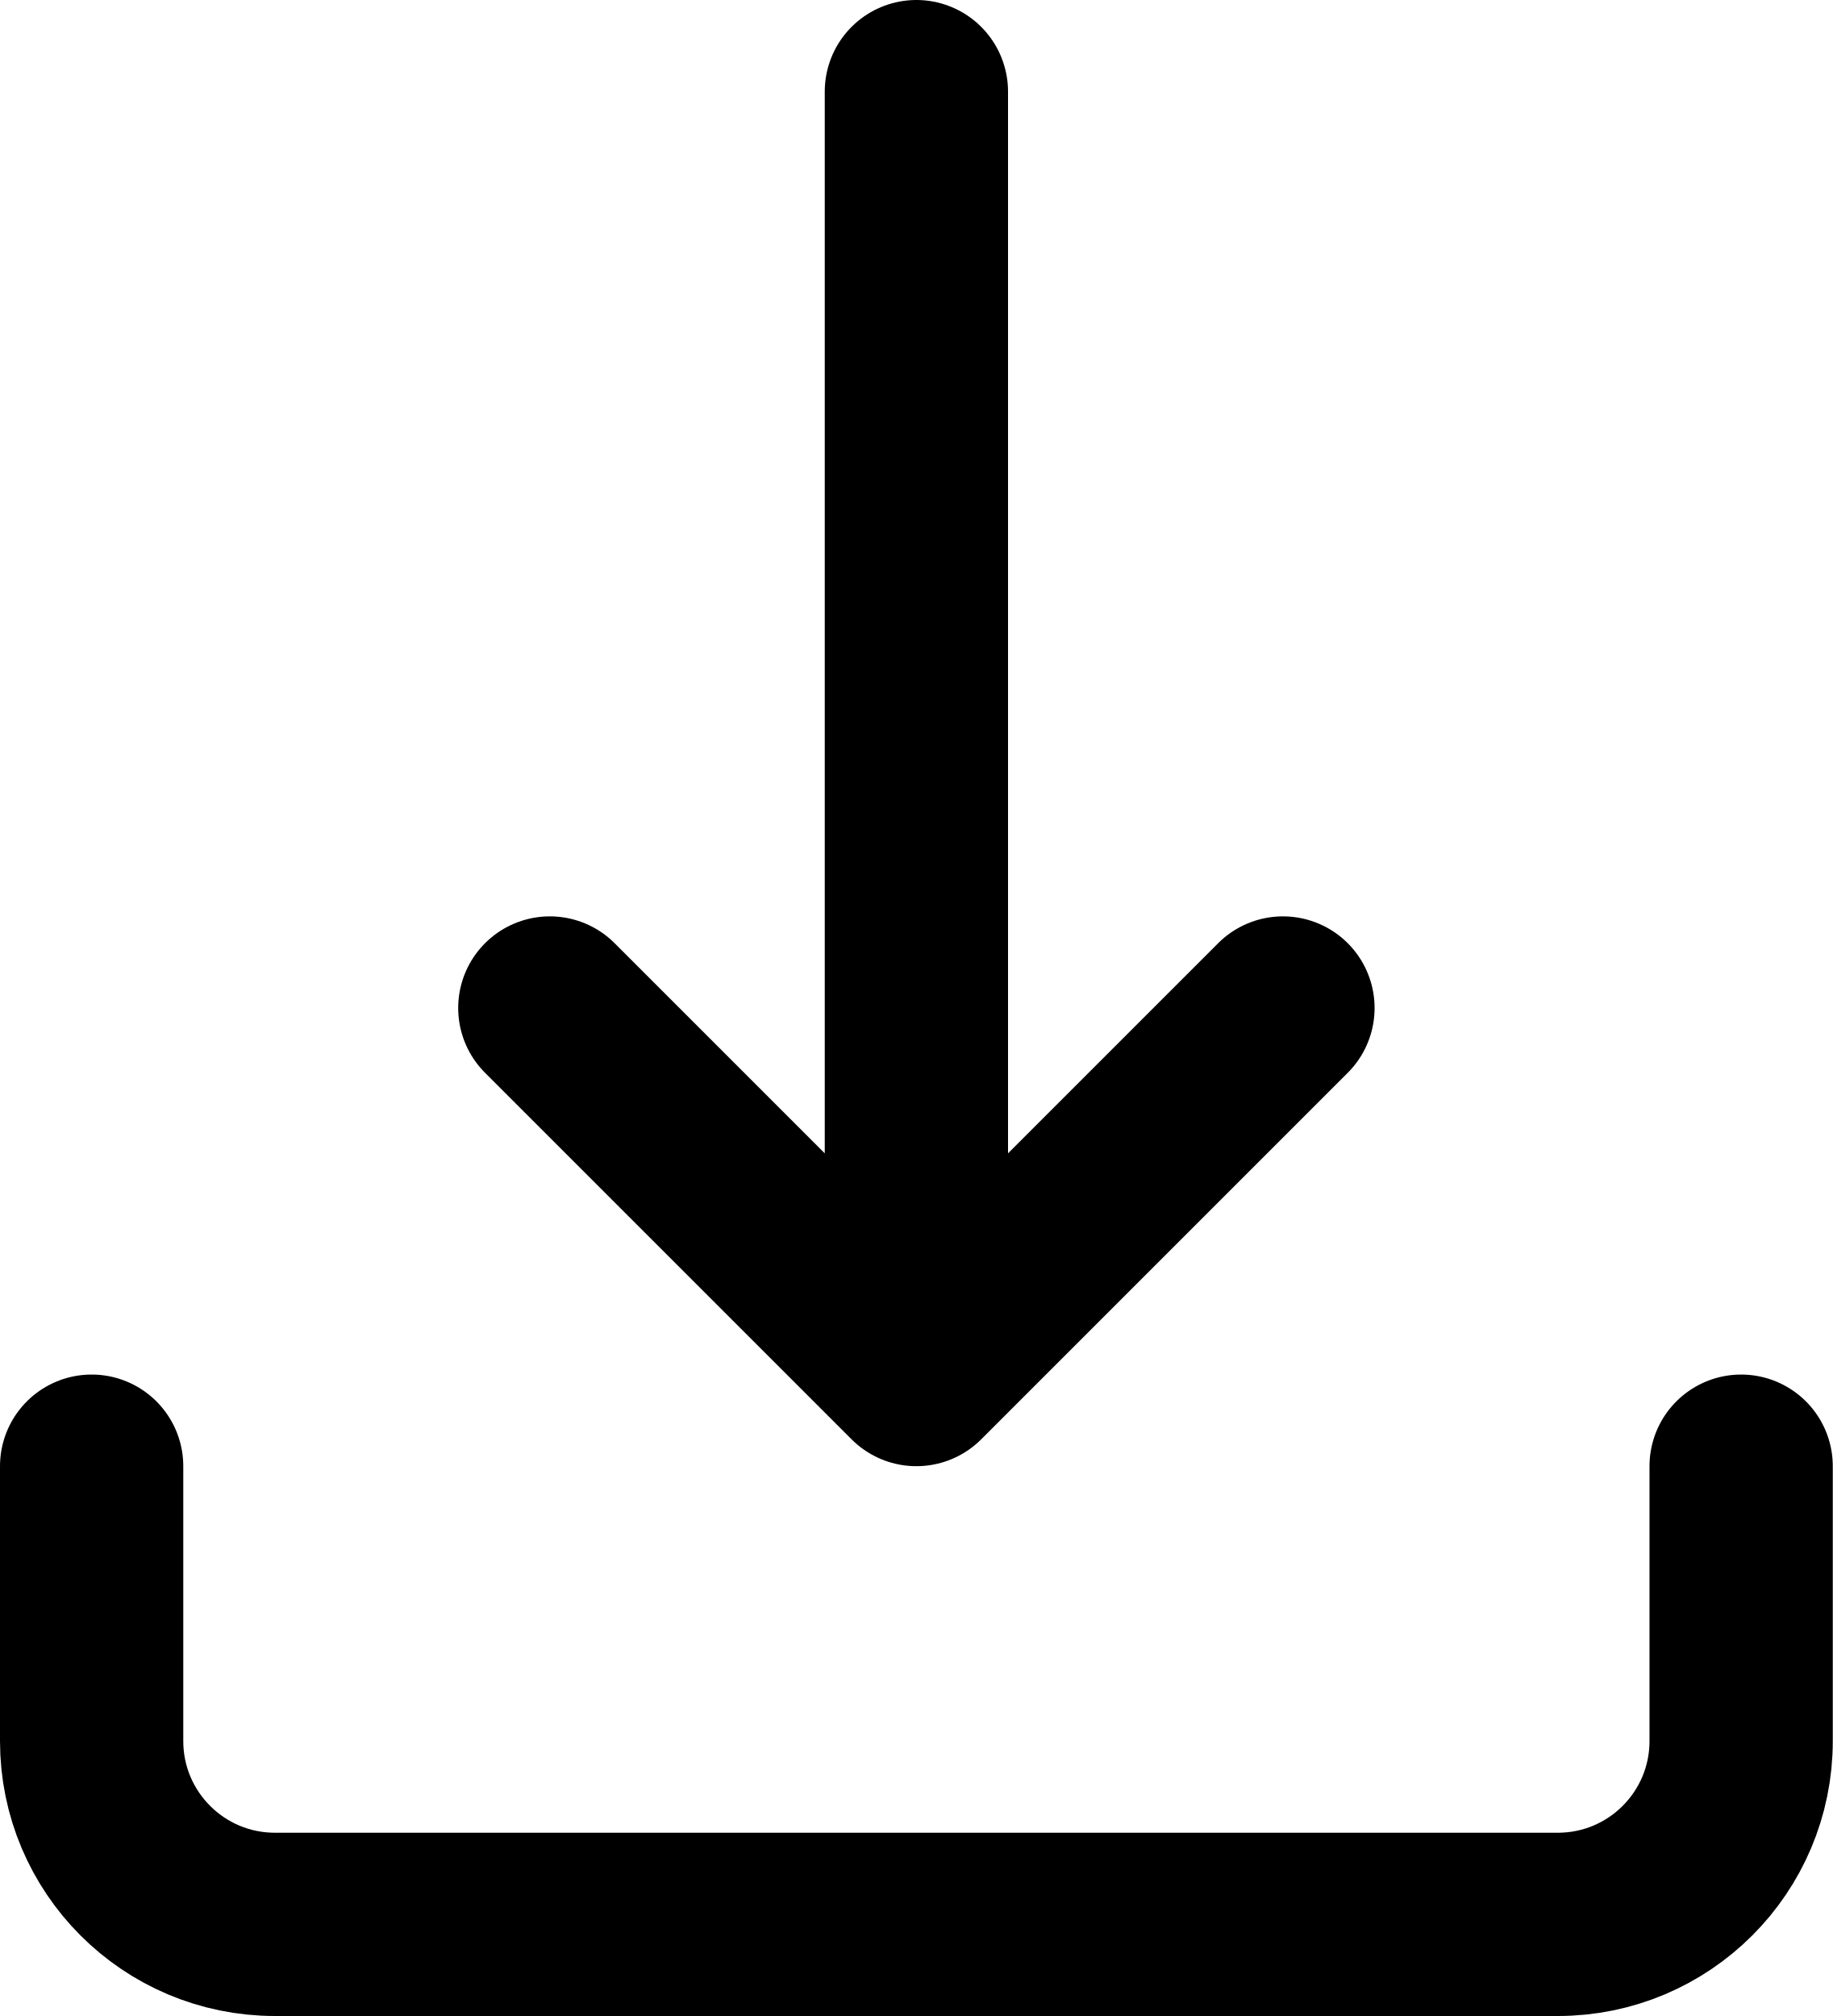
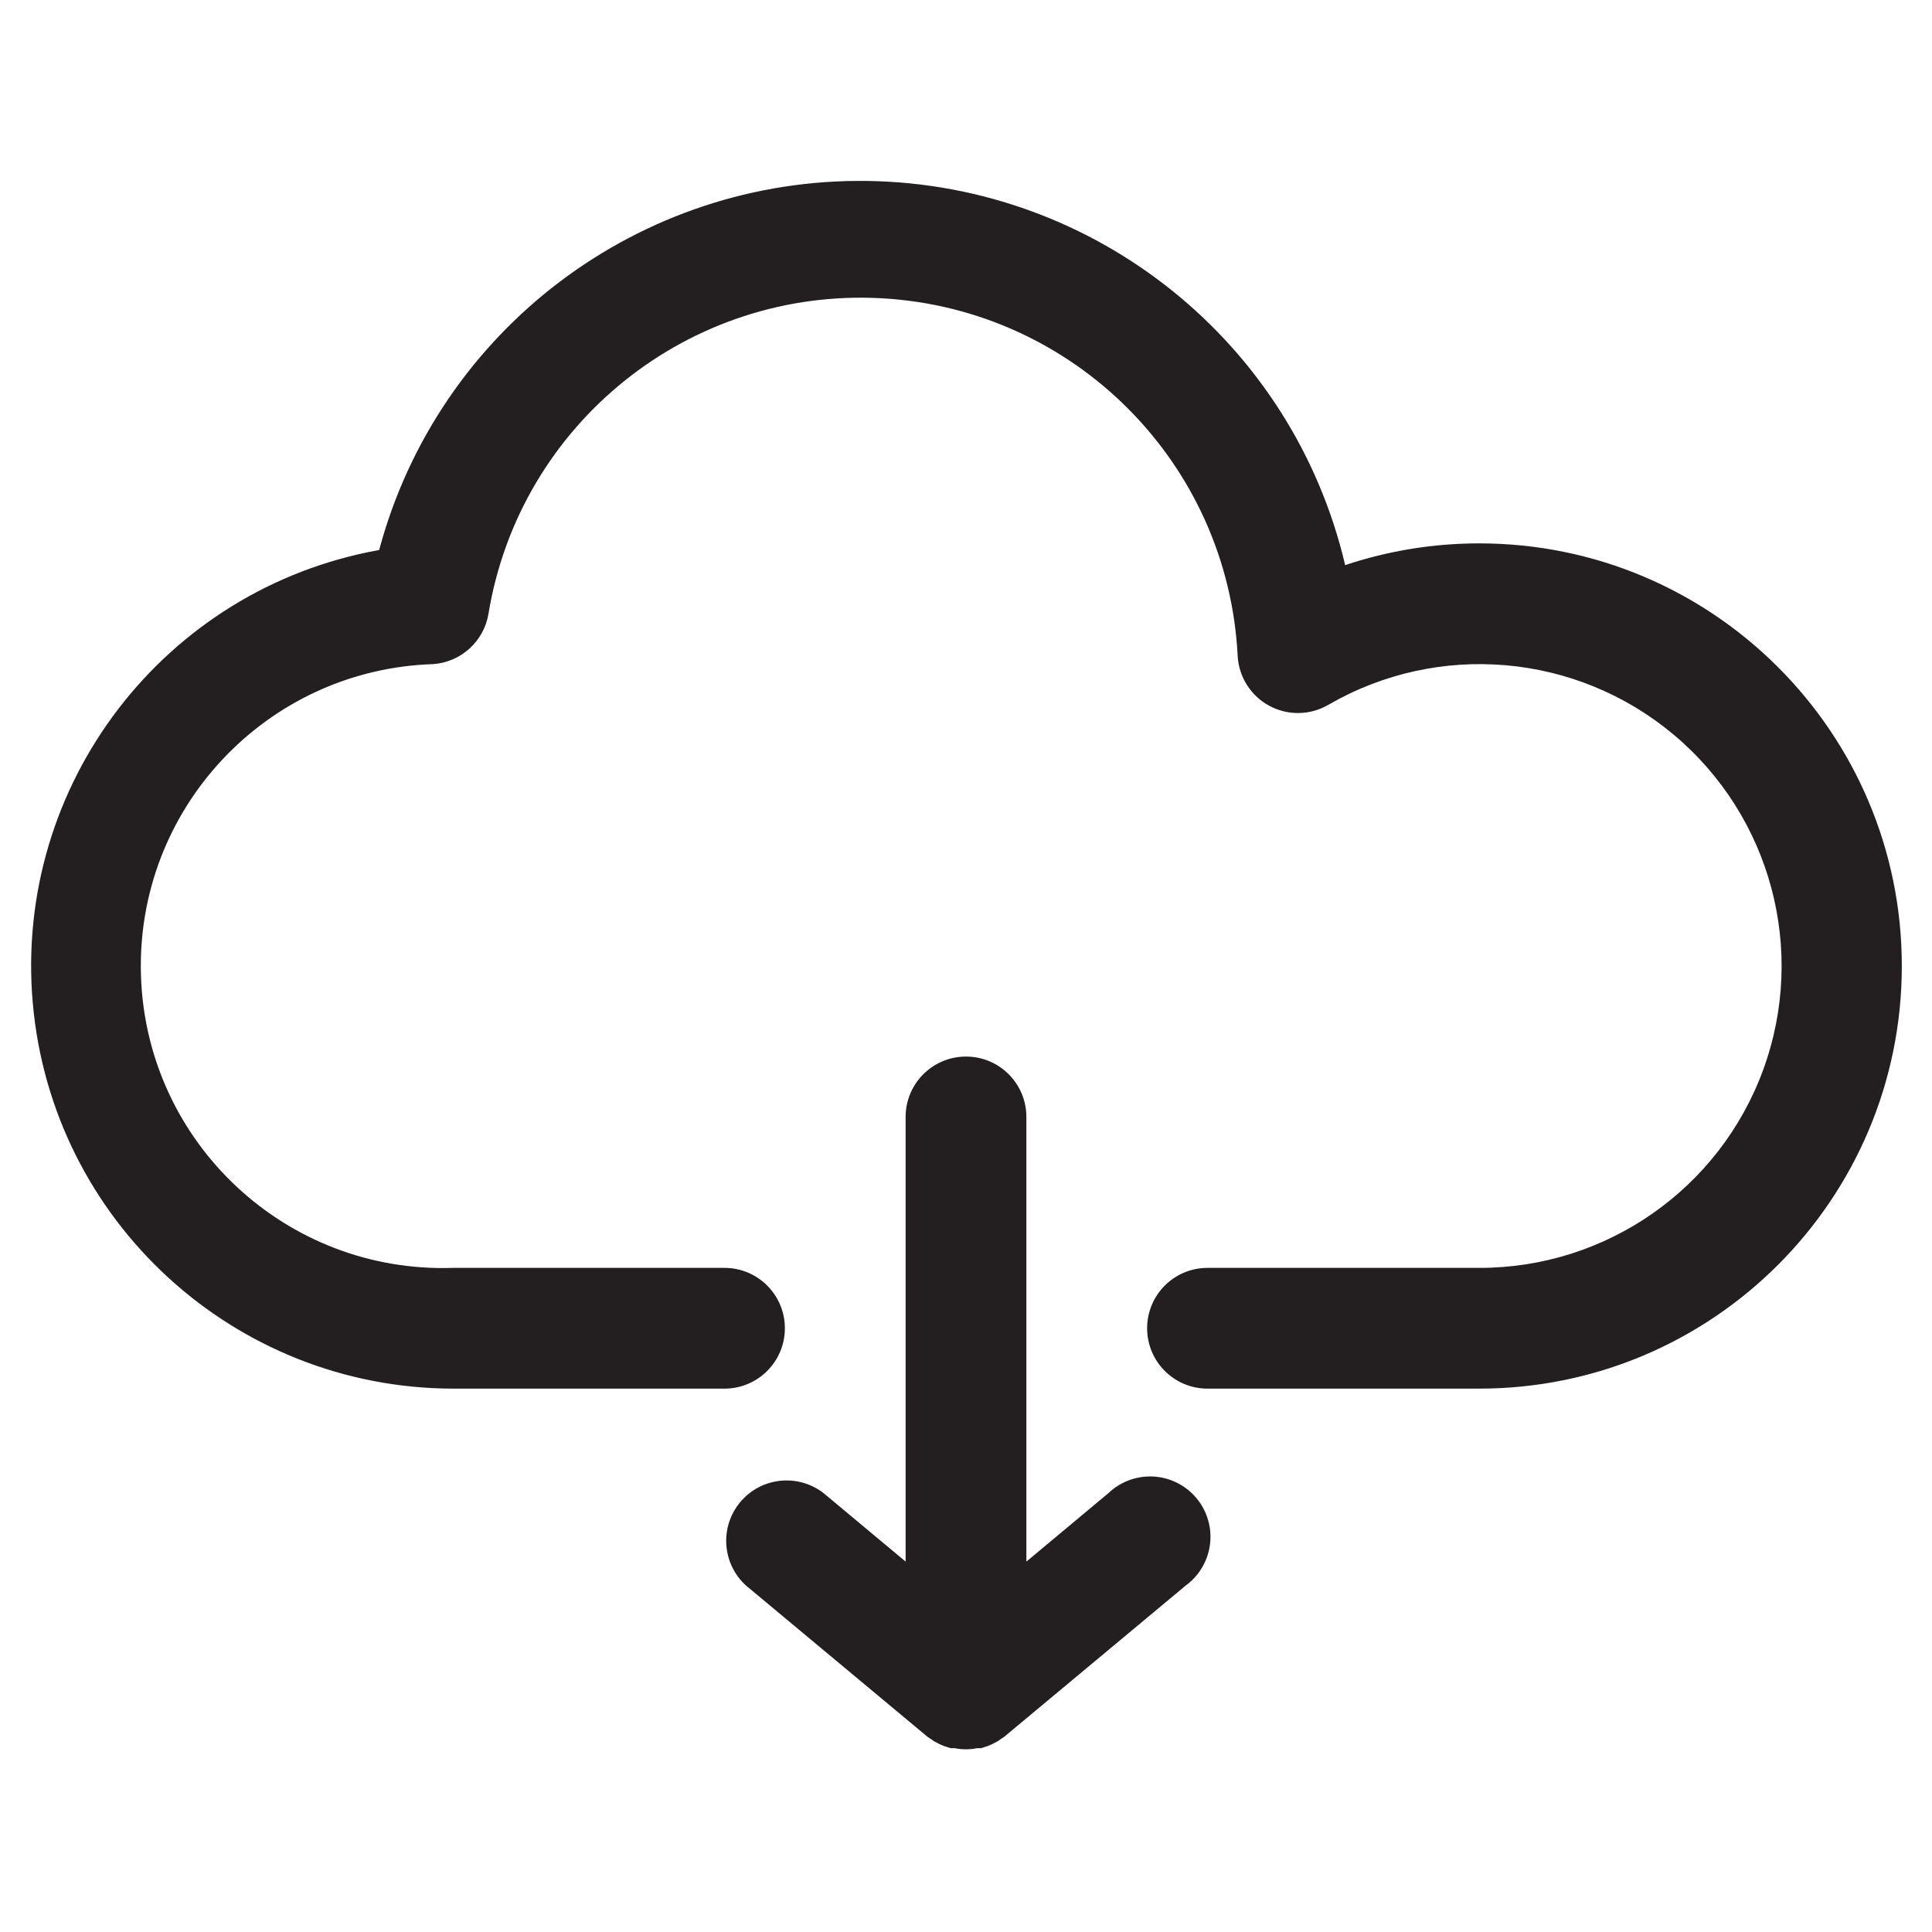
- <svg xmlns="http://www.w3.org/2000/svg" width="20" height="22" id="download">
-   <g fill="none" fill-rule="evenodd" stroke="#000" stroke-linecap="round" stroke-linejoin="round" stroke-width="2">
-     <path d="M1 16v3a2 2 0 0 0 2 2h14a2 2 0 0 0 2-2v-3M6 11l4 4 4-4M10 1v14" />
-   </g>
+ <svg xmlns="http://www.w3.org/2000/svg" viewBox="0 0 64 64" id="download">
+   <path fill="#231f20" d="M49,18a14.05,14.05,0,0,0-4.44.72,16.5,16.5,0,0,0-32-.5A14,14,0,0,0,15,46h9a2,2,0,0,0,0-4H15a10,10,0,0,1-.66-20,2,2,0,0,0,1.84-1.66A12.5,12.5,0,0,1,41,21.74a2,2,0,0,0,3,1.61A10,10,0,1,1,49,42H40a2,2,0,0,0,0,4h9A14,14,0,0,0,49,18Z" />
+   <path fill="#231f20" d="M36.72,49.46L34,51.73V37a2,2,0,0,0-4,0V51.73l-2.72-2.27a2,2,0,0,0-2.56,3.07l6,5,0.09,0.06,0.13,0.09,0.19,0.1,0.14,0.06,0.22,0.07,0.13,0a1.87,1.87,0,0,0,.75,0l0.13,0,0.22-.07,0.14-.06,0.19-.1,0.13-.09,0.09-.06,6-5A2,2,0,1,0,36.72,49.46Z" />
</svg>
